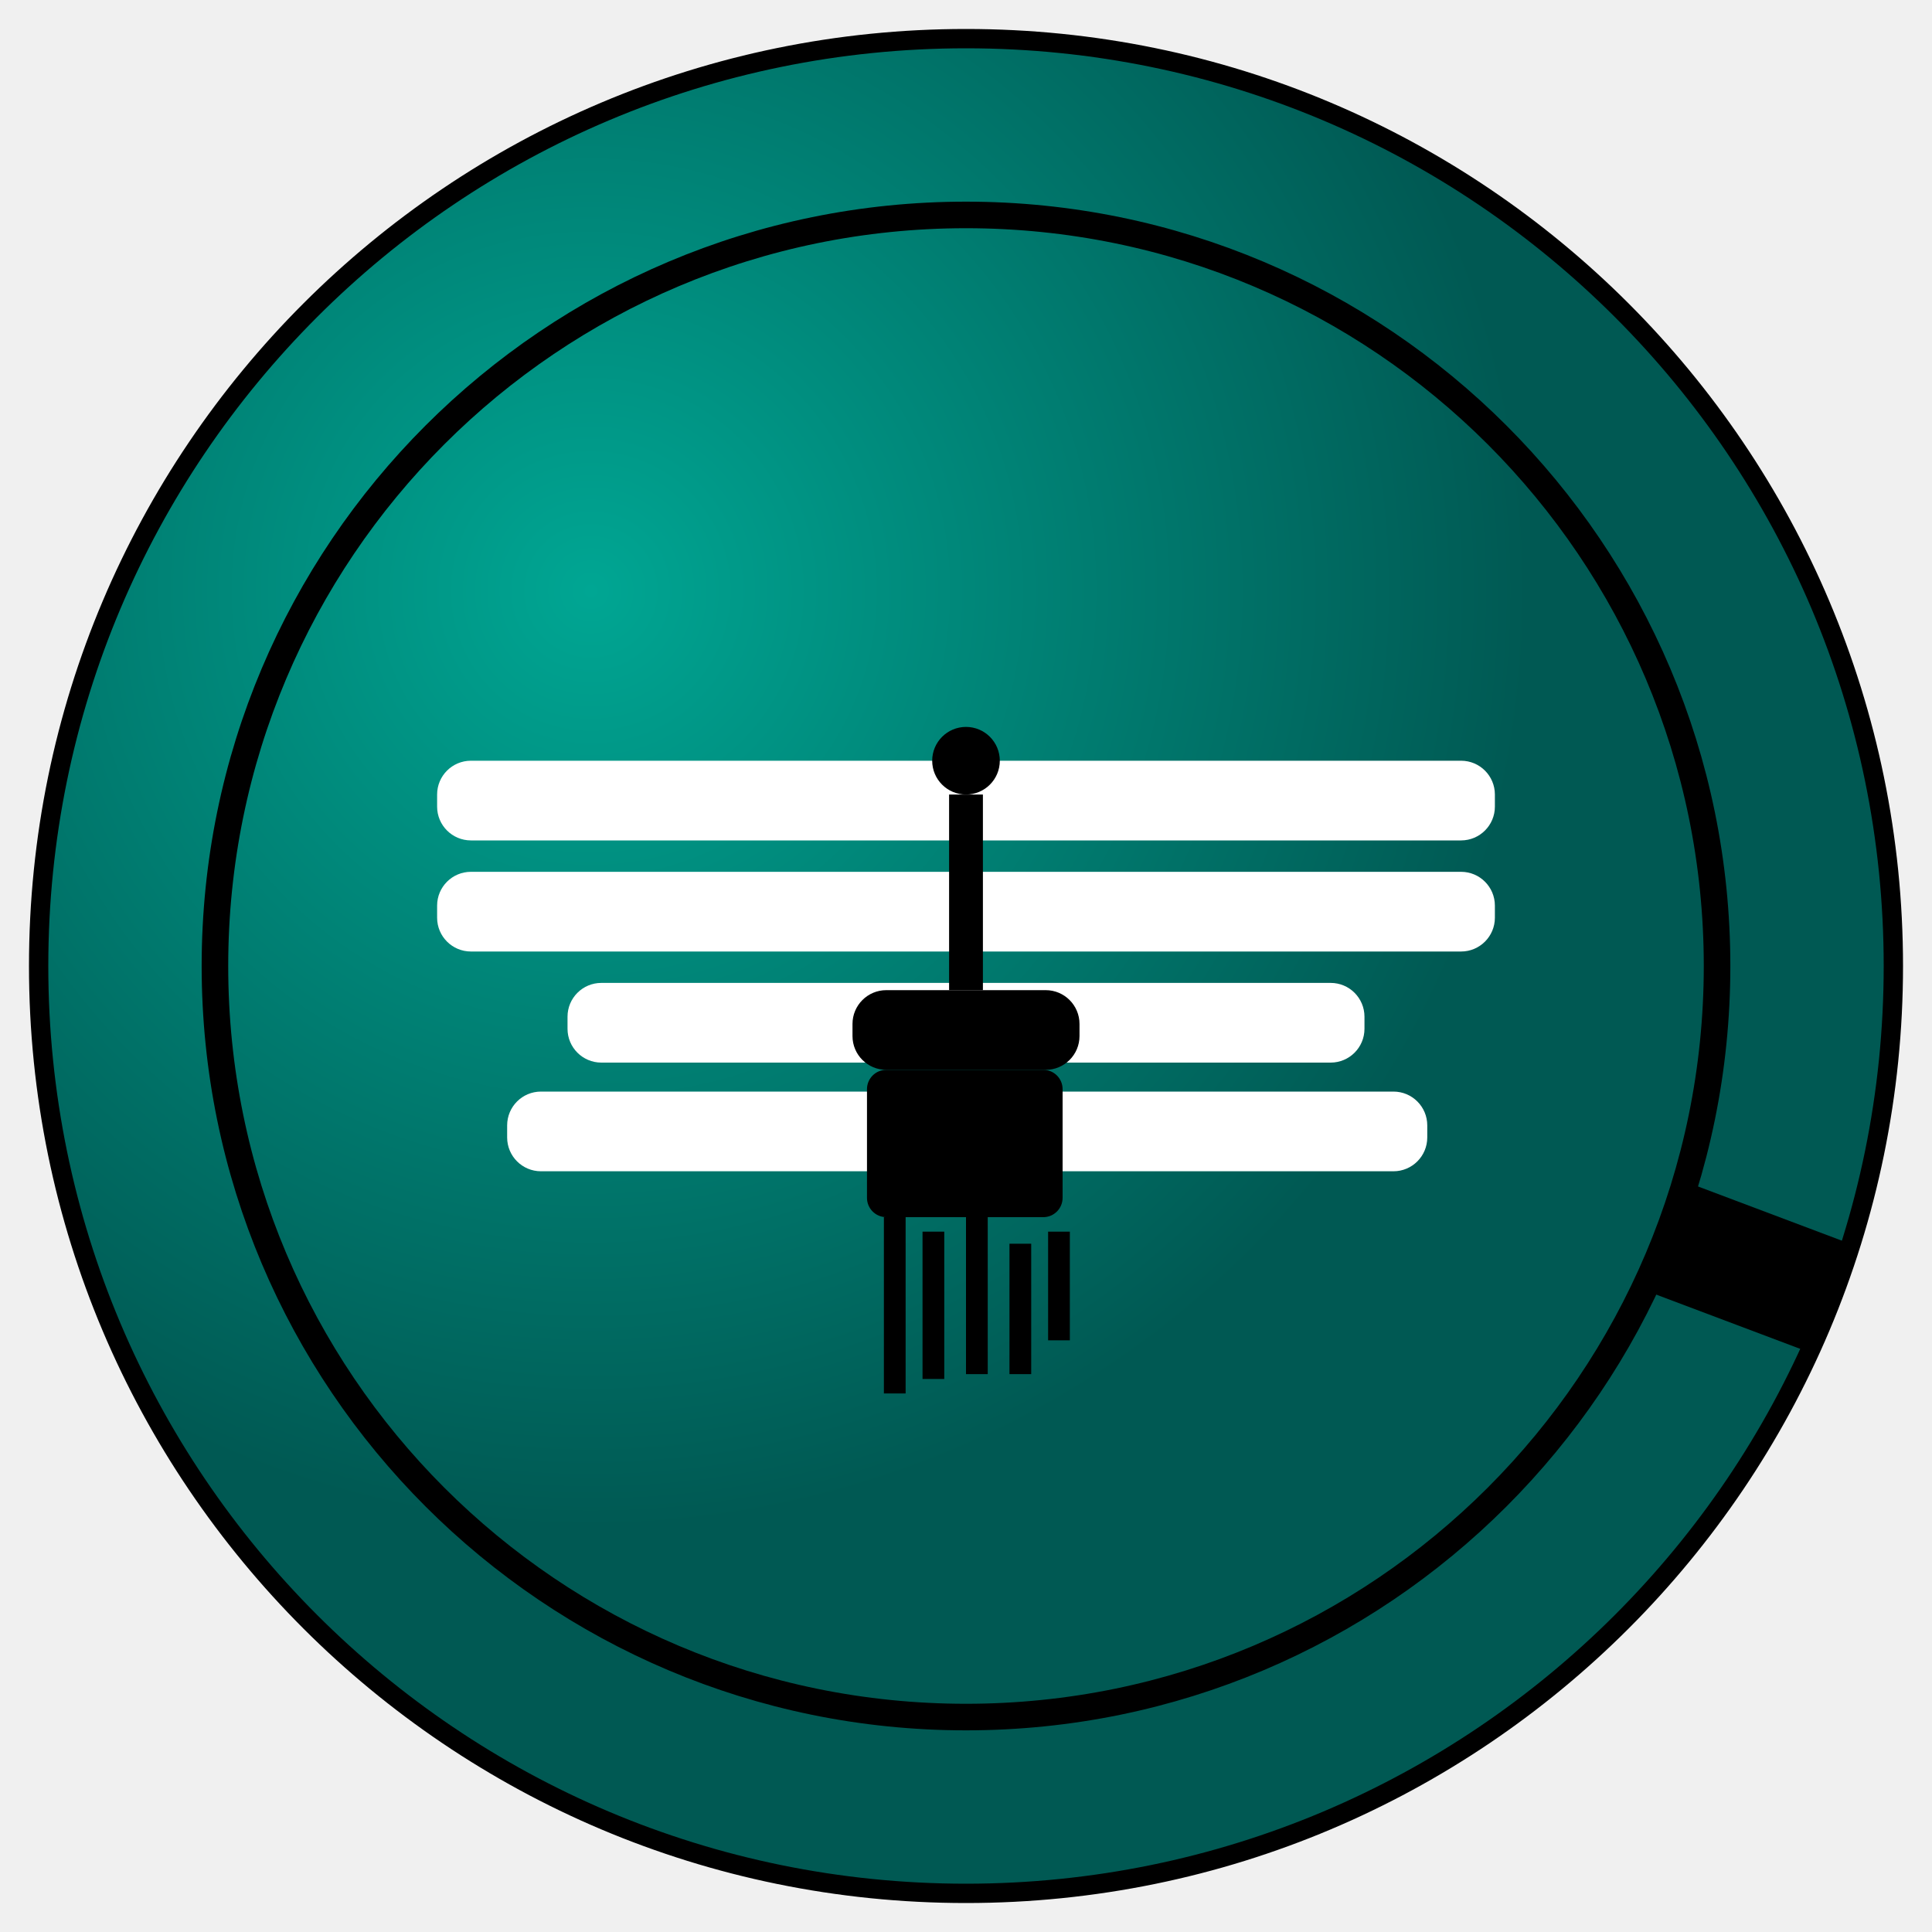
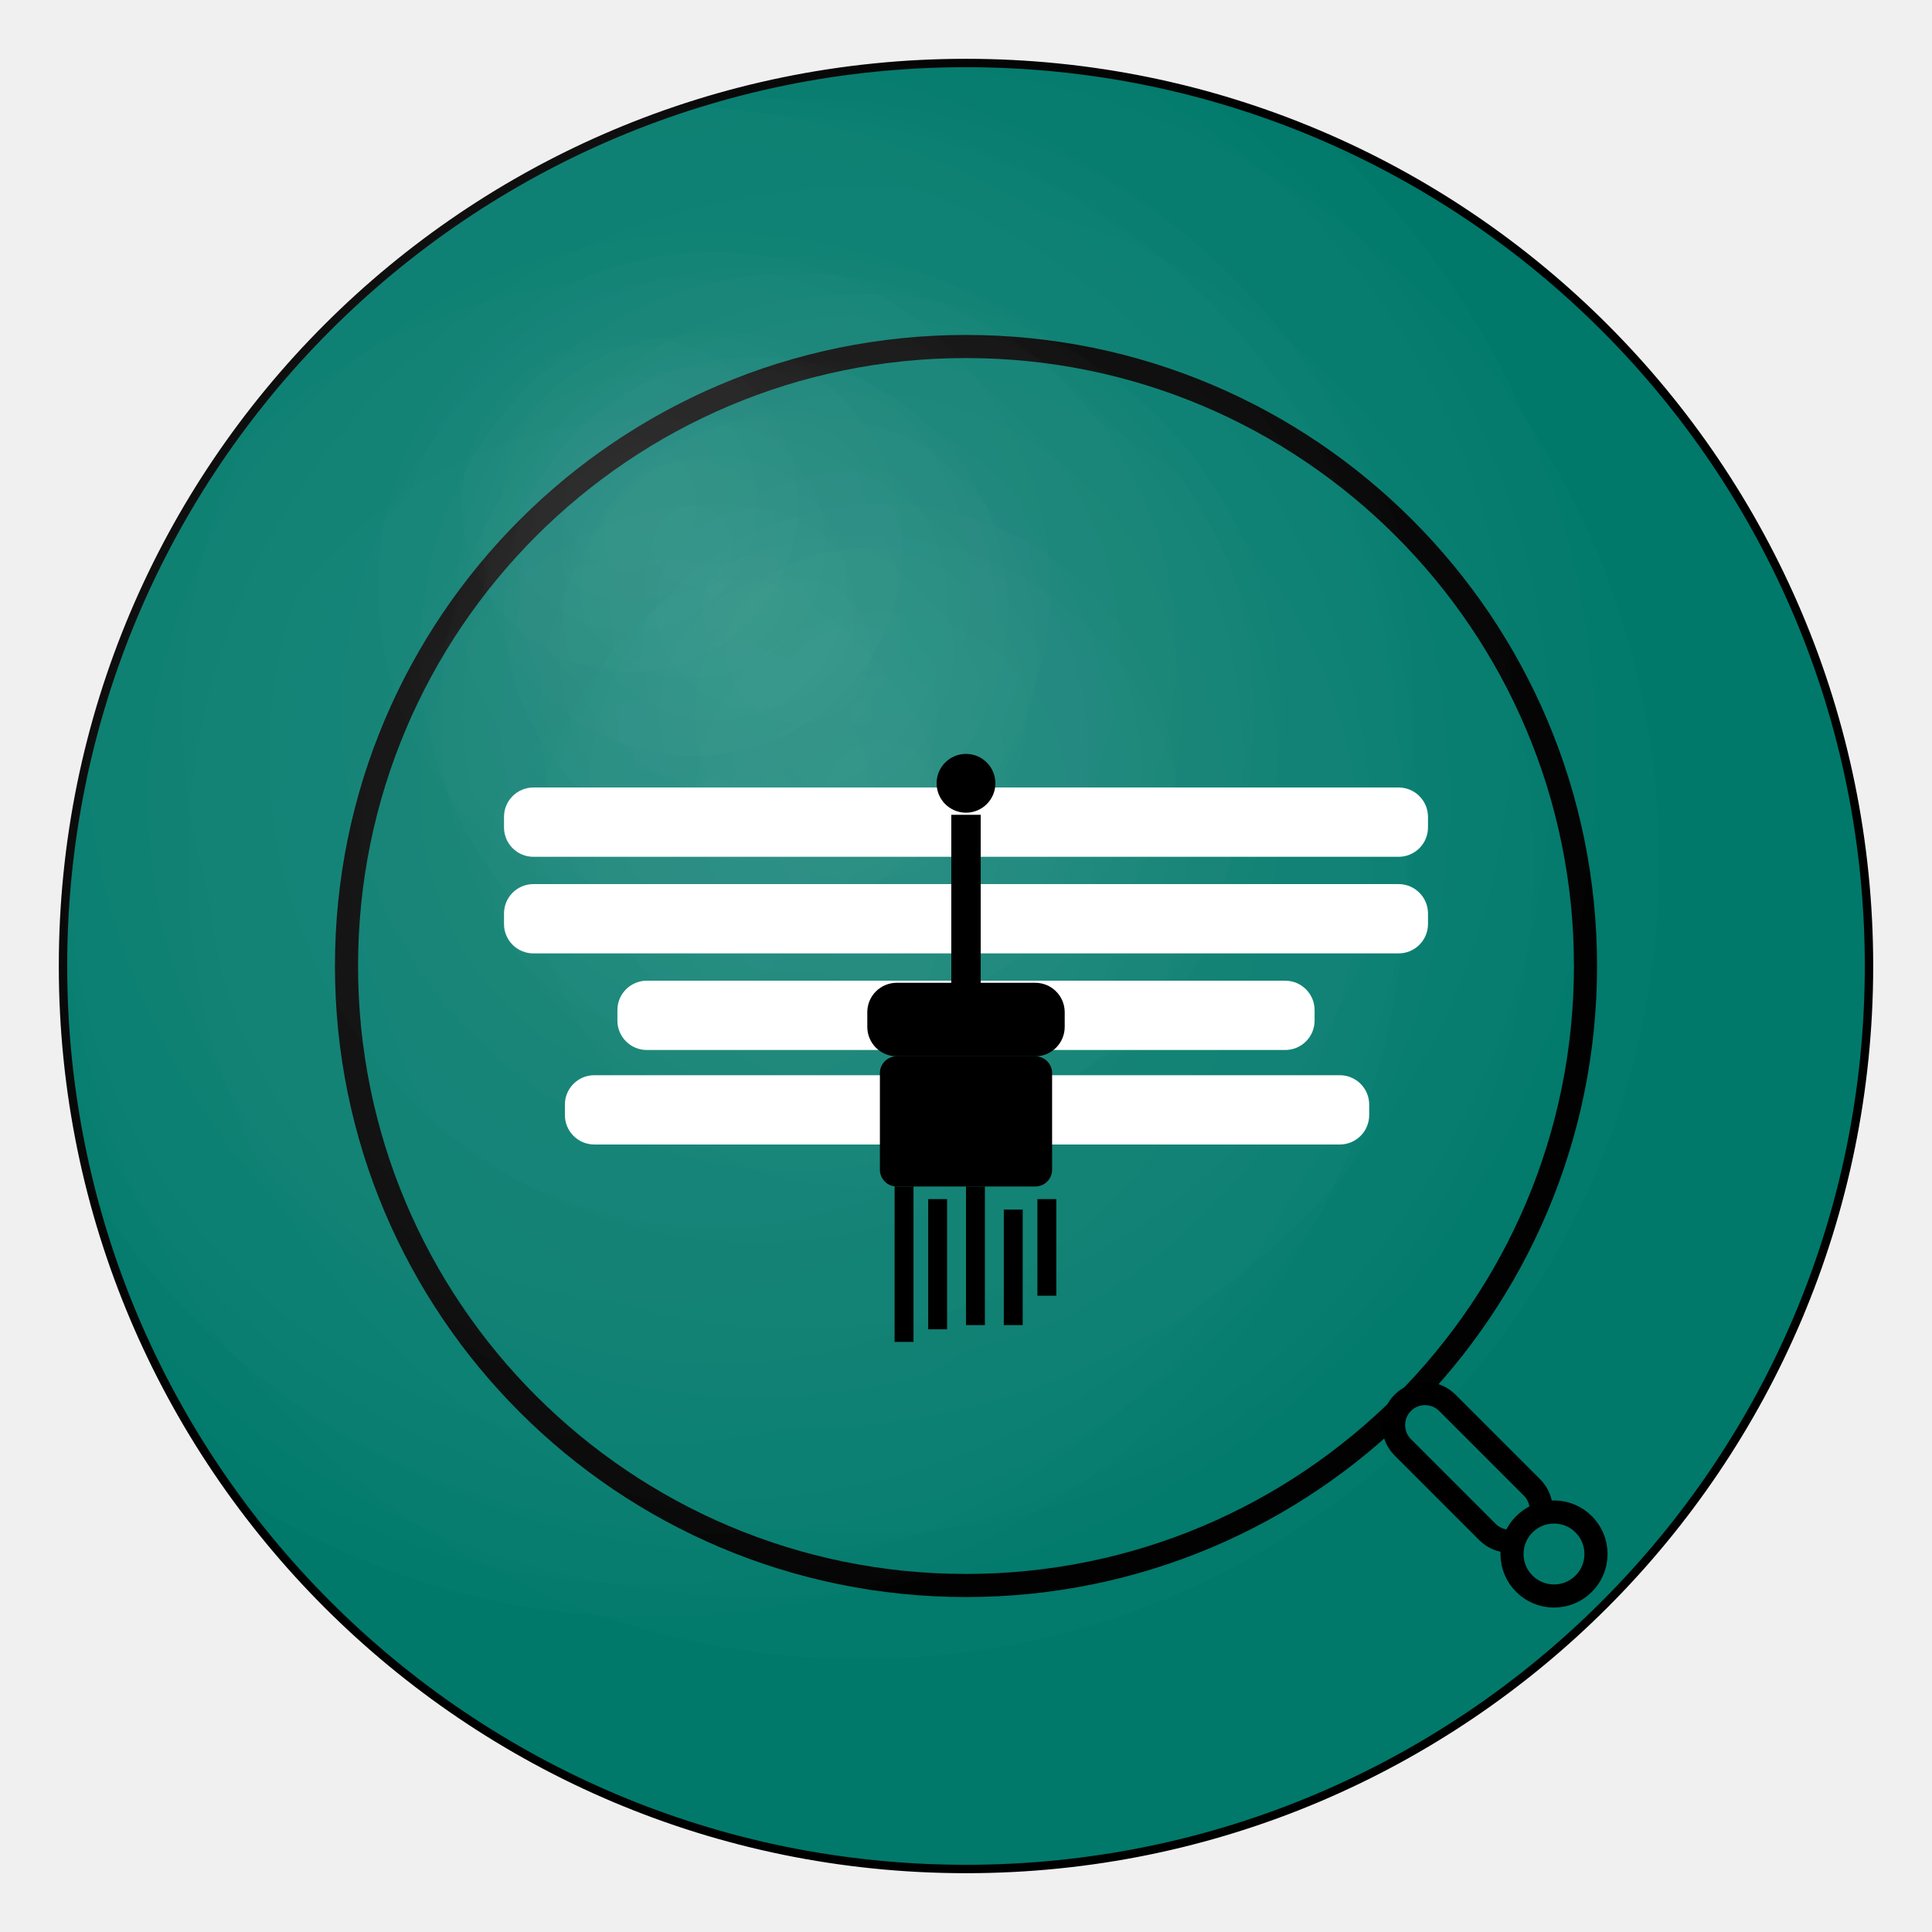
- <svg xmlns="http://www.w3.org/2000/svg" width="800" height="800" viewBox="0 0 800 800">
+ <svg xmlns="http://www.w3.org/2000/svg" width="920" height="920" viewBox="-60 -60 920 920">
  <defs>
-     <radialGradient id="bgGradient" cx="0.3" cy="0.3">
-       <stop offset="0%" stop-color="#00a693" />
-       <stop offset="100%" stop-color="#005953" />
+     <radialGradient id="subtleGlow" cx="50%" cy="50%" r="70%">
+       <stop offset="0%" stop-color="white" stop-opacity="0.03" />
+       <stop offset="100%" stop-color="white" stop-opacity="0" />
    </radialGradient>
+     <radialGradient id="hatGlow" cx="50%" cy="50%" r="70%">
+       <stop offset="0%" stop-color="white" stop-opacity="0.025" />
+       <stop offset="100%" stop-color="white" stop-opacity="0" />
+     </radialGradient>
+     <radialGradient id="lensDepth" cx="50%" cy="50%" r="100%">
+       <stop offset="0%" stop-color="#00796b" stop-opacity="0" />
+       <stop offset="75%" stop-color="#00796b" stop-opacity="0" />
+       <stop offset="100%" stop-color="#004d40" stop-opacity="0.6" />
+     </radialGradient>
+     <clipPath id="lensClip">
+       <circle cx="400" cy="400" r="295" />
+     </clipPath>
  </defs>
-   <circle cx="400" cy="400" r="384" fill="url(#bgGradient)" stroke="black" stroke-width="8" />
-   <circle cx="400" cy="400" r="311" fill="none" stroke="black" stroke-width="11" />
-   <line x1="690" y1="512" x2="759" y2="538" stroke="black" stroke-width="48" stroke-linecap="butt" />
-   <rect x="181" y="315" width="438" height="33" rx="14" fill="white" />
-   <rect x="181" y="361" width="438" height="33" rx="14" fill="white" />
-   <rect x="235" y="407" width="330" height="33" rx="14" fill="white" />
-   <rect x="210" y="452" width="381" height="33" rx="14" fill="white" />
-   <circle cx="400" cy="315" r="14" fill="black" />
-   <rect x="393" y="329" width="14" height="81" fill="black" />
-   <rect x="353" y="410" width="94" height="33" rx="14" fill="black" />
-   <rect x="359" y="443" width="81" height="61" rx="8" fill="black" />
-   <rect x="366" y="504" width="9" height="73" fill="black" />
-   <rect x="382" y="510" width="9" height="61" fill="black" />
-   <rect x="400" y="504" width="9" height="65" fill="black" />
-   <rect x="418" y="515" width="9" height="54" fill="black" />
-   <rect x="434" y="510" width="9" height="45" fill="black" />
+   <circle cx="400" cy="400" r="430" fill="#00796b" />
+   <circle cx="400" cy="400" r="430" fill="none" stroke="#000000" stroke-width="4" />
+   <circle cx="400" cy="400" r="295" fill="#00796b" stroke="#000000" stroke-width="11" />
+   <circle cx="400" cy="400" r="285" fill="url(#lensDepth)" clip-path="url(#lensClip)" />
+   <circle cx="300" cy="300" r="400" fill="url(#subtleGlow)" />
+   <circle cx="350" cy="350" r="380" fill="url(#hatGlow)" />
+   <circle cx="250" cy="350" r="360" fill="url(#subtleGlow)" />
+   <circle cx="320" cy="280" r="340" fill="url(#hatGlow)" />
+   <circle cx="280" cy="320" r="350" fill="url(#subtleGlow)" />
+   <circle cx="350" cy="280" r="200" fill="url(#subtleGlow)" />
+   <circle cx="320" cy="250" r="180" fill="url(#hatGlow)" />
+   <circle cx="280" cy="220" r="160" fill="url(#subtleGlow)" />
+   <circle cx="360" cy="320" r="140" fill="url(#hatGlow)" />
+   <circle cx="300" cy="230" r="120" fill="url(#subtleGlow)" />
+   <circle cx="270" cy="200" r="100" fill="url(#hatGlow)" />
+   <circle cx="240" cy="180" r="80" fill="url(#subtleGlow)" />
+   <rect x="608" y="593" width="87" height="30" rx="15" fill="#00796b" stroke="#000000" stroke-width="11" transform="rotate(45 608 608)" />
+   <circle cx="680" cy="680" r="20" fill="#00796b" stroke="#000000" stroke-width="11" />
+   <rect x="180" y="315" width="440" height="33" rx="14" fill="#ffffff" />
+   <rect x="180" y="361" width="440" height="33" rx="14" fill="#ffffff" />
+   <rect x="234" y="407" width="332" height="33" rx="14" fill="#ffffff" />
+   <rect x="209" y="452" width="383" height="33" rx="14" fill="#ffffff" />
+   <circle cx="400" cy="313" r="14" fill="#000000" />
+   <rect x="393" y="328" width="14" height="82" fill="#000000" />
+   <rect x="353" y="408" width="94" height="35" rx="14" fill="#000000" />
+   <rect x="359" y="443" width="82" height="62" rx="8" fill="#000000" />
+   <rect x="366" y="505" width="9" height="74" fill="#000000" />
+   <rect x="382" y="511" width="9" height="62" fill="#000000" />
+   <rect x="400" y="505" width="9" height="66" fill="#000000" />
+   <rect x="418" y="516" width="9" height="55" fill="#000000" />
+   <rect x="434" y="511" width="9" height="46" fill="#000000" />
</svg>
